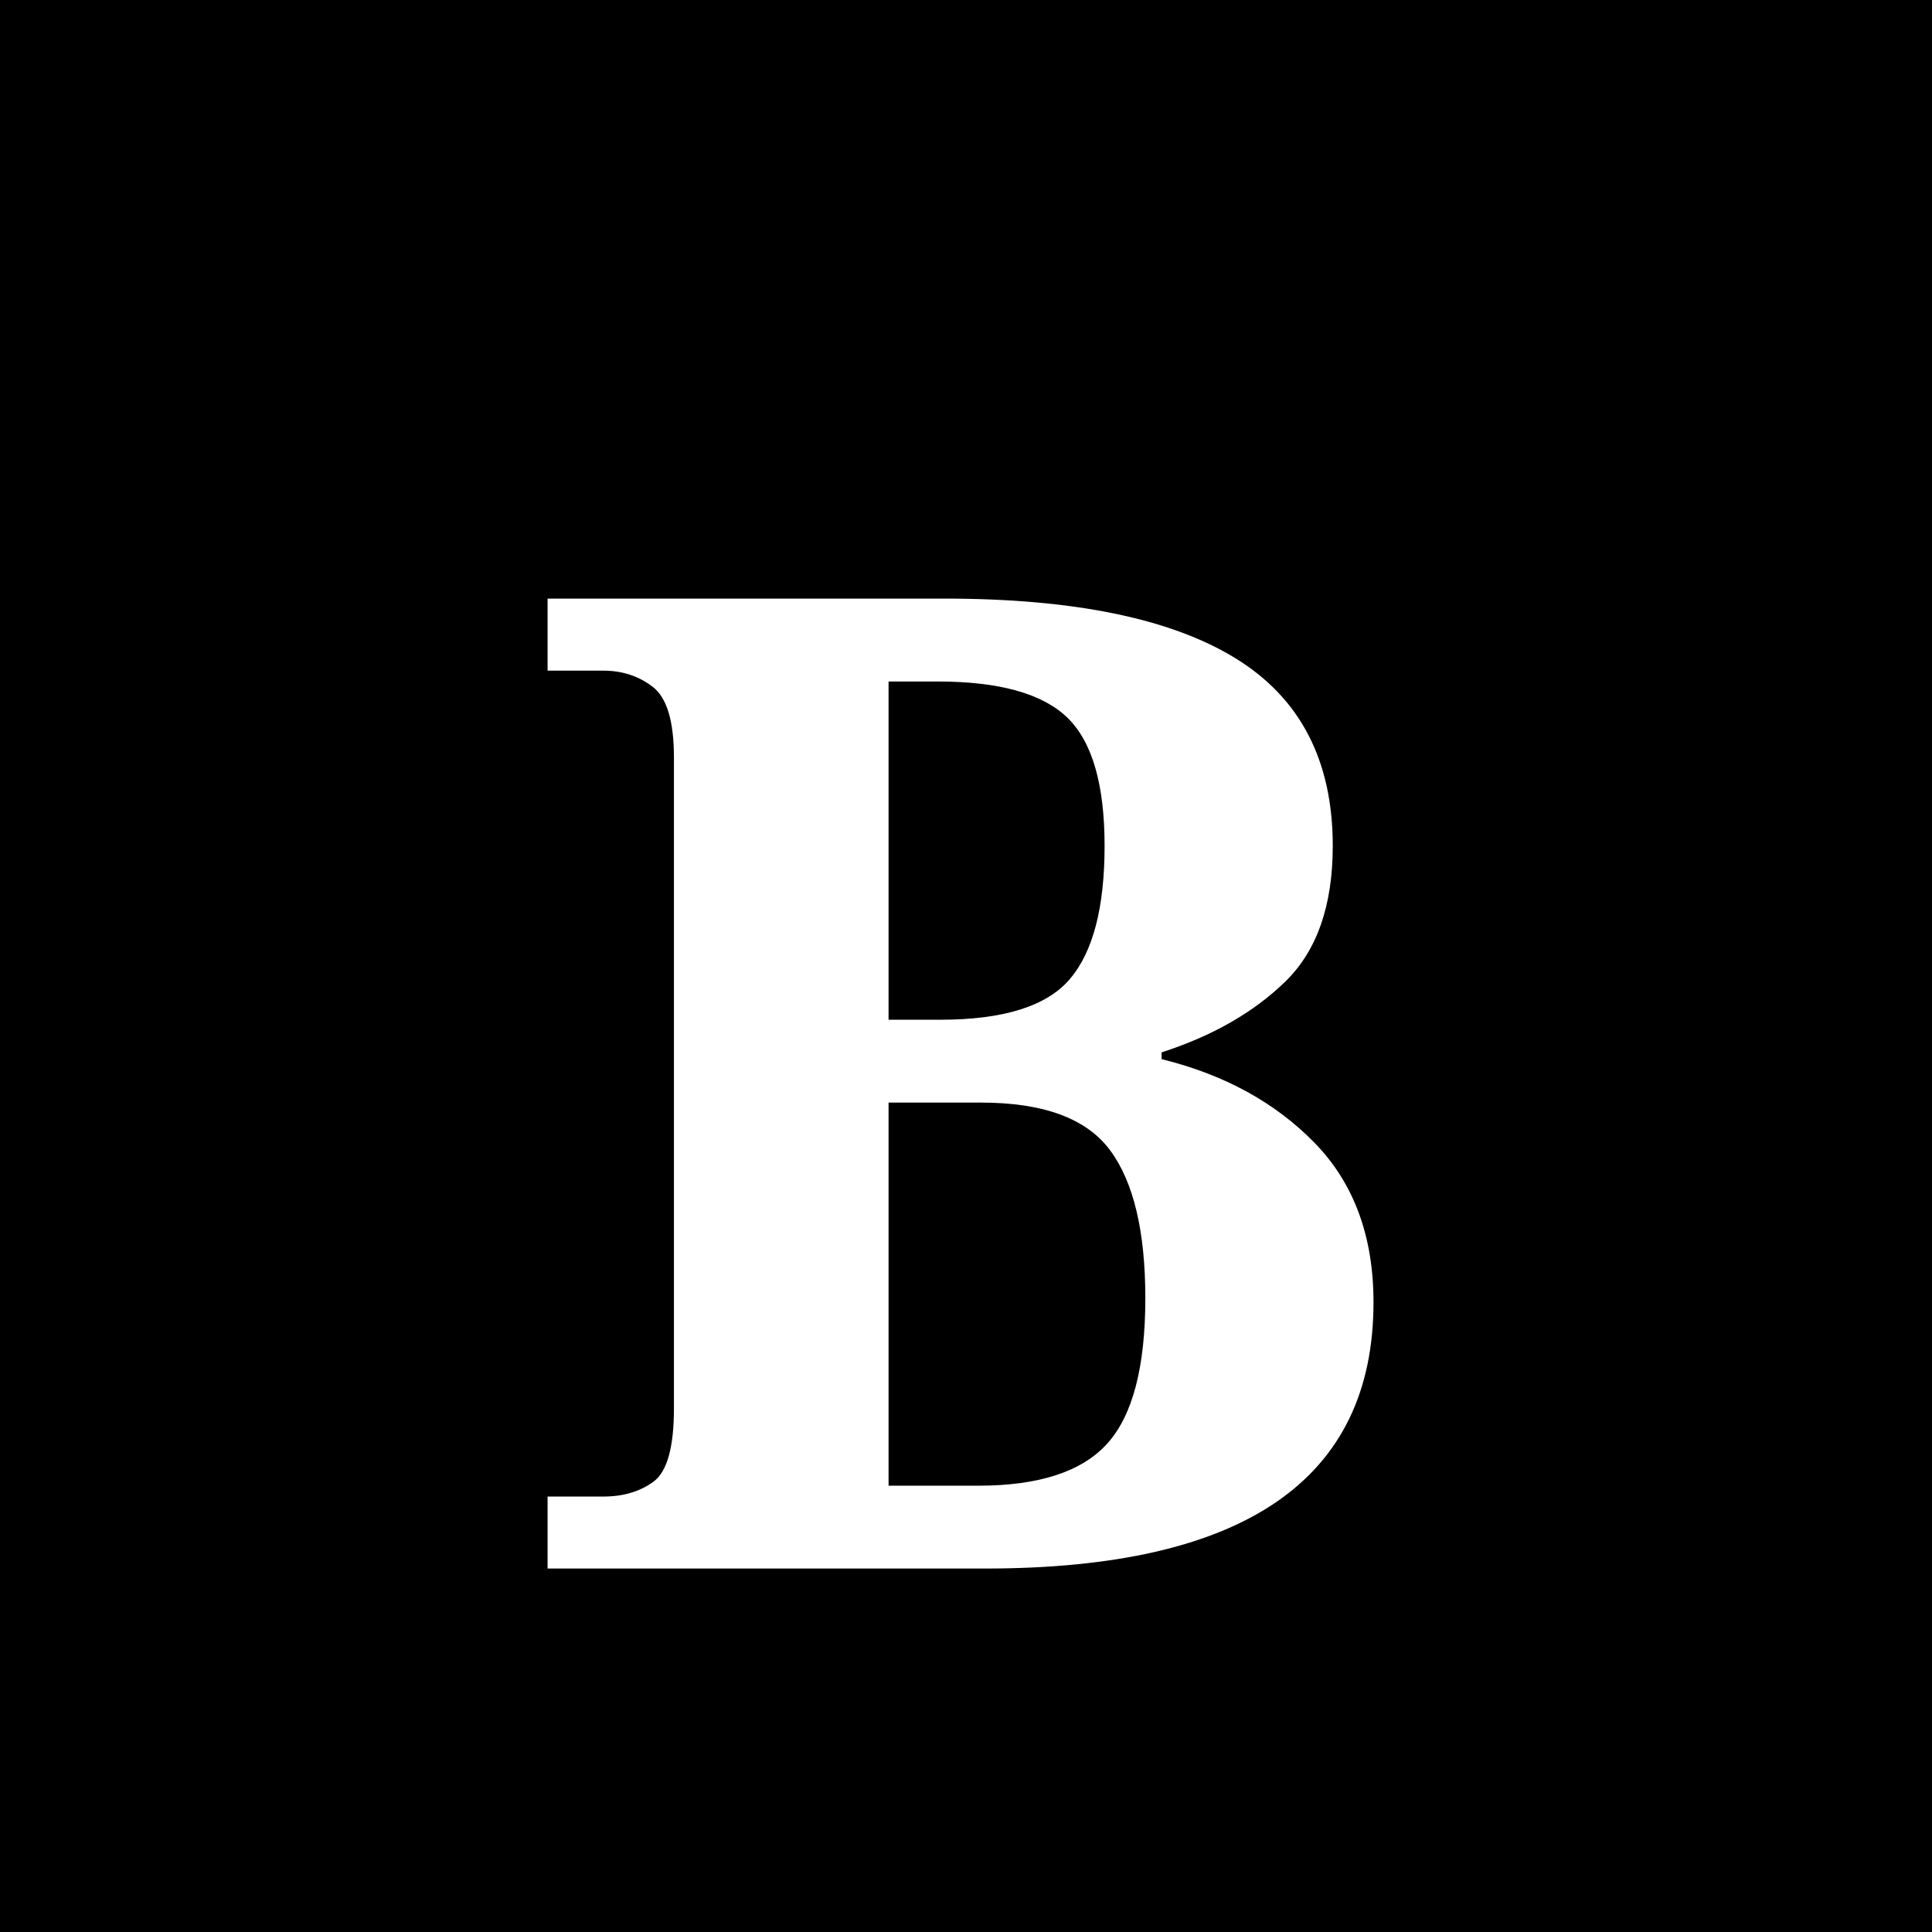
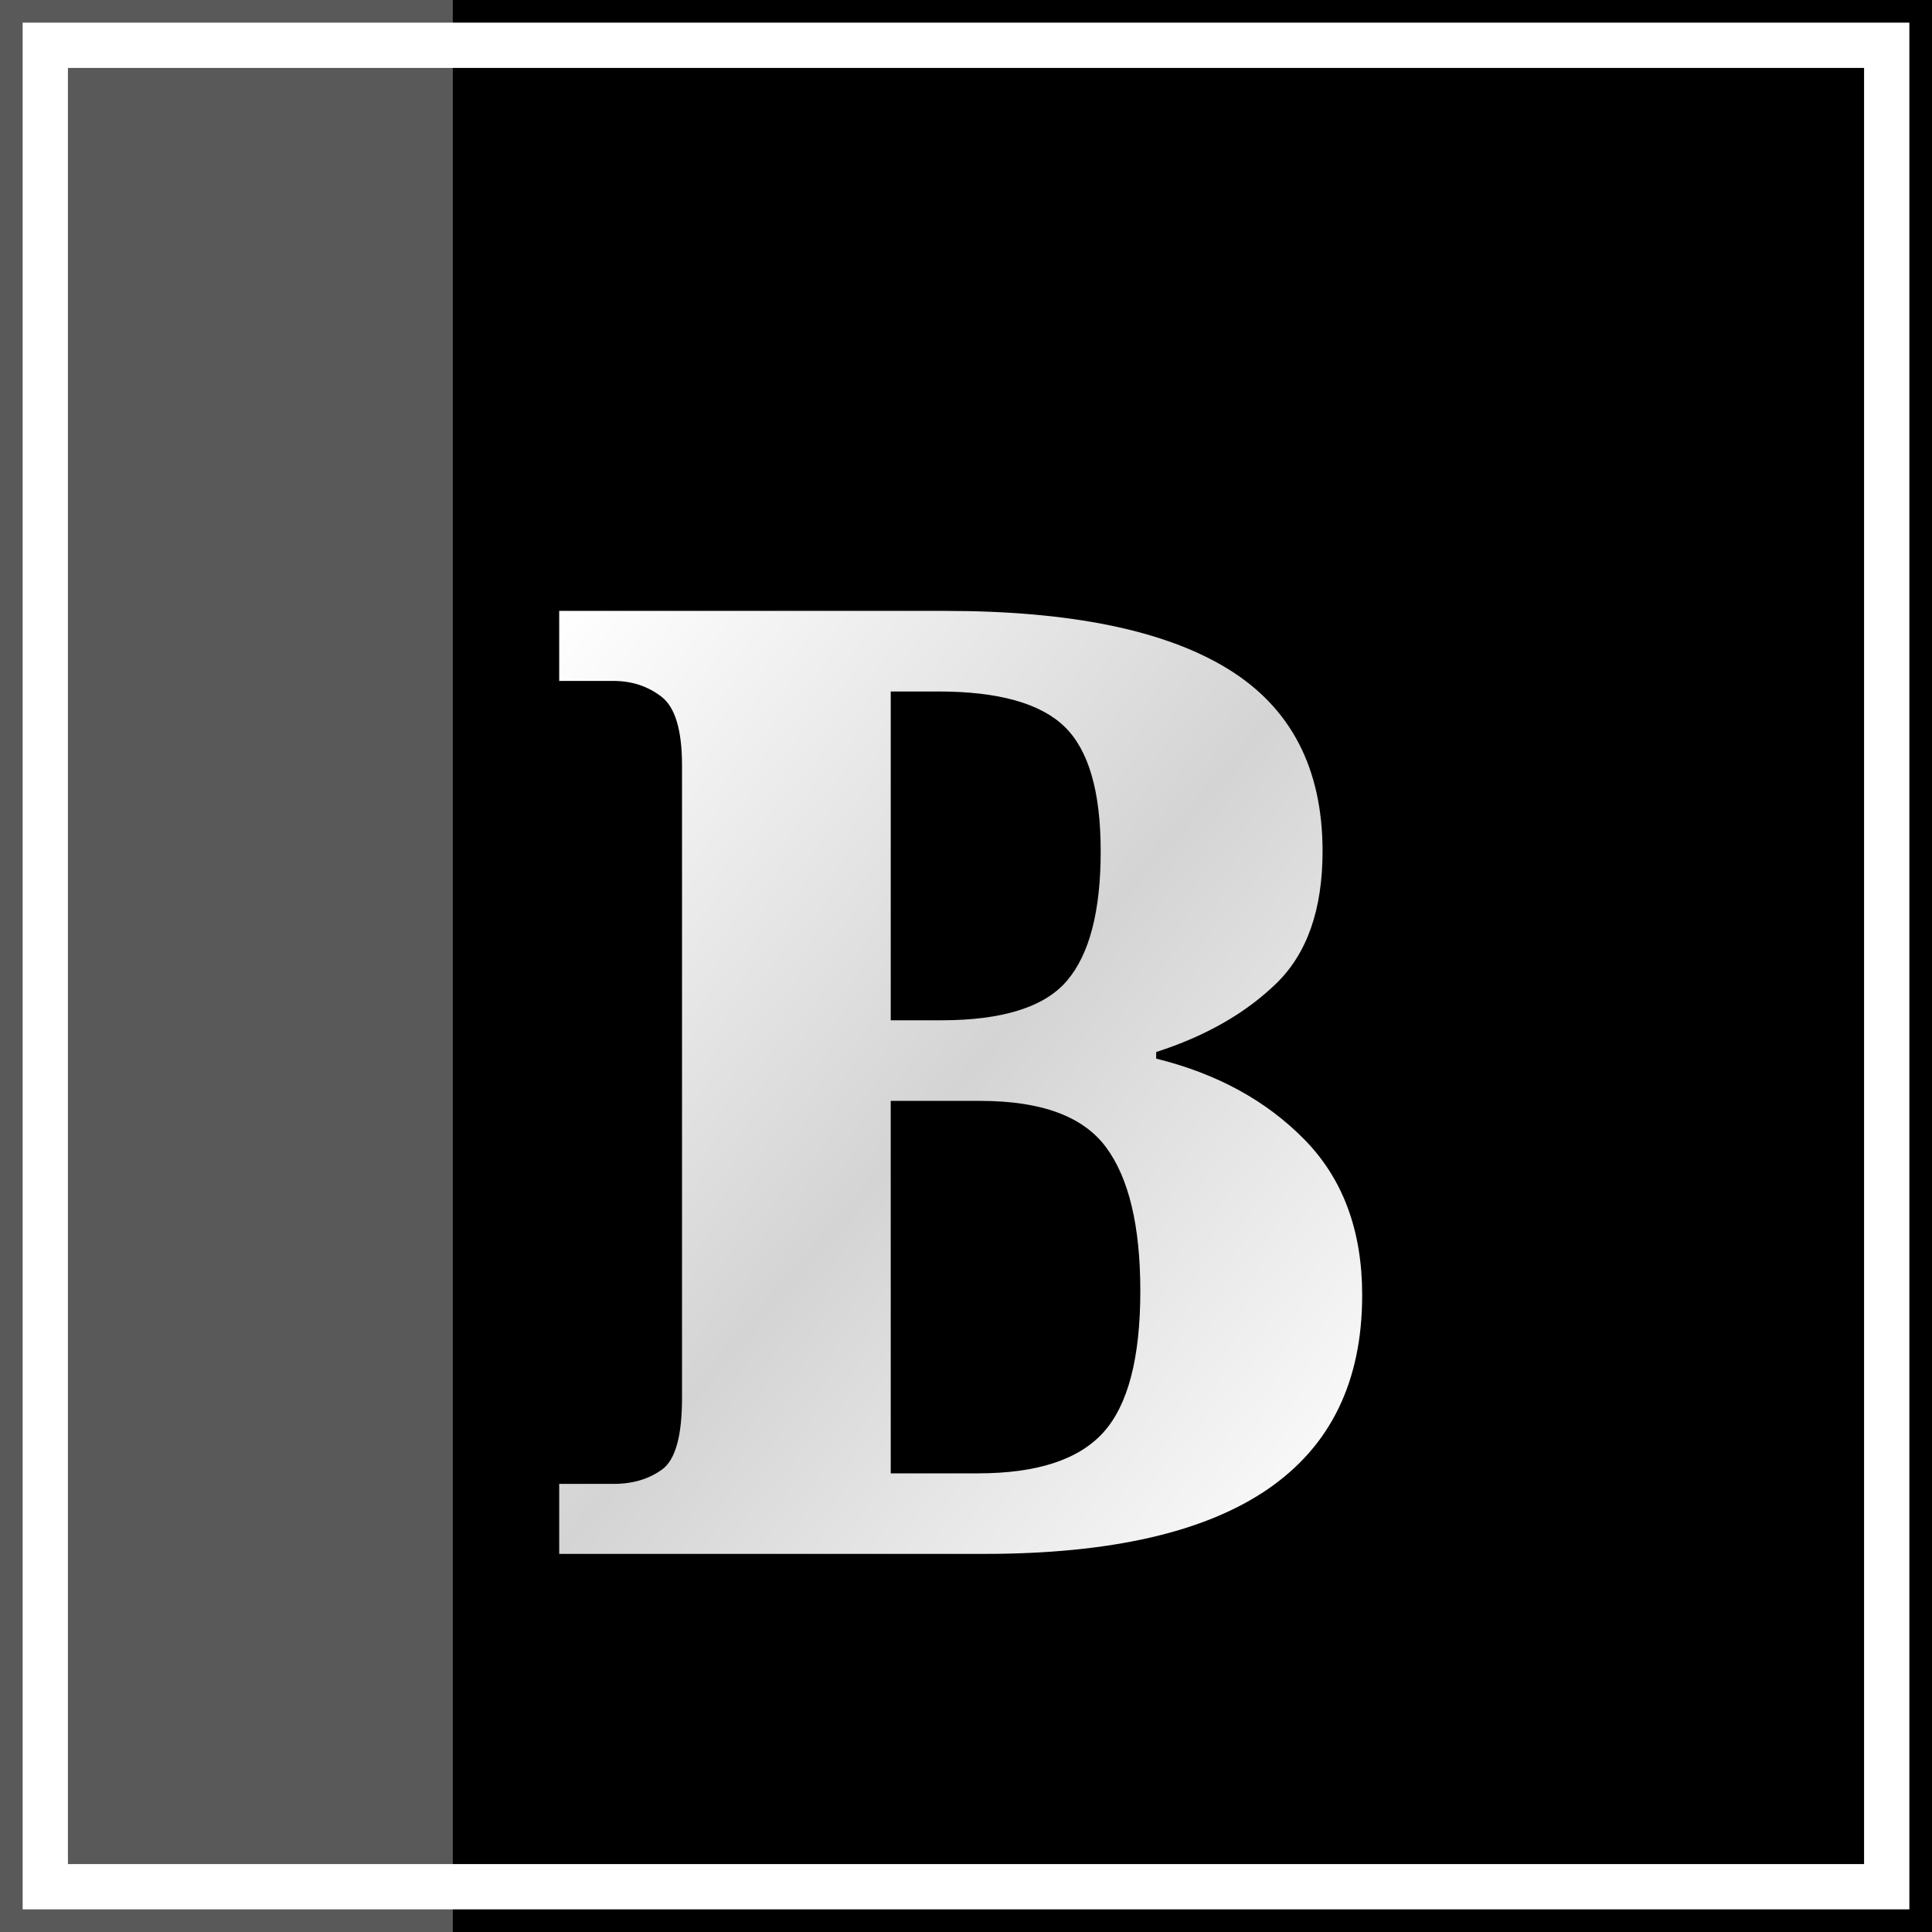
<svg xmlns="http://www.w3.org/2000/svg" viewBox="0 0 512 512" width="100%" height="100%">
-   <rect width="512" height="512" fill="#000000" />
-   <text x="256" y="276" font-family="Georgia, Didot, serif" font-weight="700" font-size="360" fill="#FFFFFF" text-anchor="middle" dominant-baseline="central">B</text>
+   <defs>
+     <linearGradient id="shimmer" x1="0%" y1="0%" x2="100%" y2="100%">
+       <stop offset="0%" stop-color="#FFFFFF" />
+       <stop offset="50%" stop-color="#D4D4D4" />
+       <stop offset="100%" stop-color="#FFFFFF" />
+     </linearGradient>
+     <clipPath id="box-clip">
+       <rect width="512" height="512" />
+     </clipPath>
+     <style>@keyframes borderPulse { 0%, 100% { stroke-opacity: 0.25; } 50% { stroke-opacity: 0.95; } } @keyframes textGlow { 0%, 100% { opacity: 0.9; transform: scale(1); } 50% { opacity: 1; transform: scale(1.03); } } @keyframes flareSweep { 0% { transform: translateX(-400px) skewX(-25deg); } 40%, 100% { transform: translateX(800px) skewX(-25deg); } } .bg { fill: #000000; } .border { fill: none; stroke: #FFFFFF; stroke-width: 12; animation: borderPulse 2.5s infinite ease-in-out; } .letter { font-family: 'Georgia', 'Didot', serif; font-weight: 700; font-size: 350px; fill: url(#shimmer); text-anchor: middle; dominant-baseline: central; transform-origin: center; animation: textGlow 2.5s infinite ease-in-out; } .flare { fill: #FFFFFF; opacity: 0.35; animation: flareSweep 3.5s infinite ease-in-out; }</style>
+   </defs>
+   <rect class="bg" width="512" height="512" />
+   <g clip-path="url(#box-clip)">
+     <rect class="flare" x="0" y="-50" width="120" height="650" />
+   </g>
+   <rect class="border" x="12" y="12" width="488" height="488" />
+   <text class="letter" x="256" y="276">B</text>
</svg>
